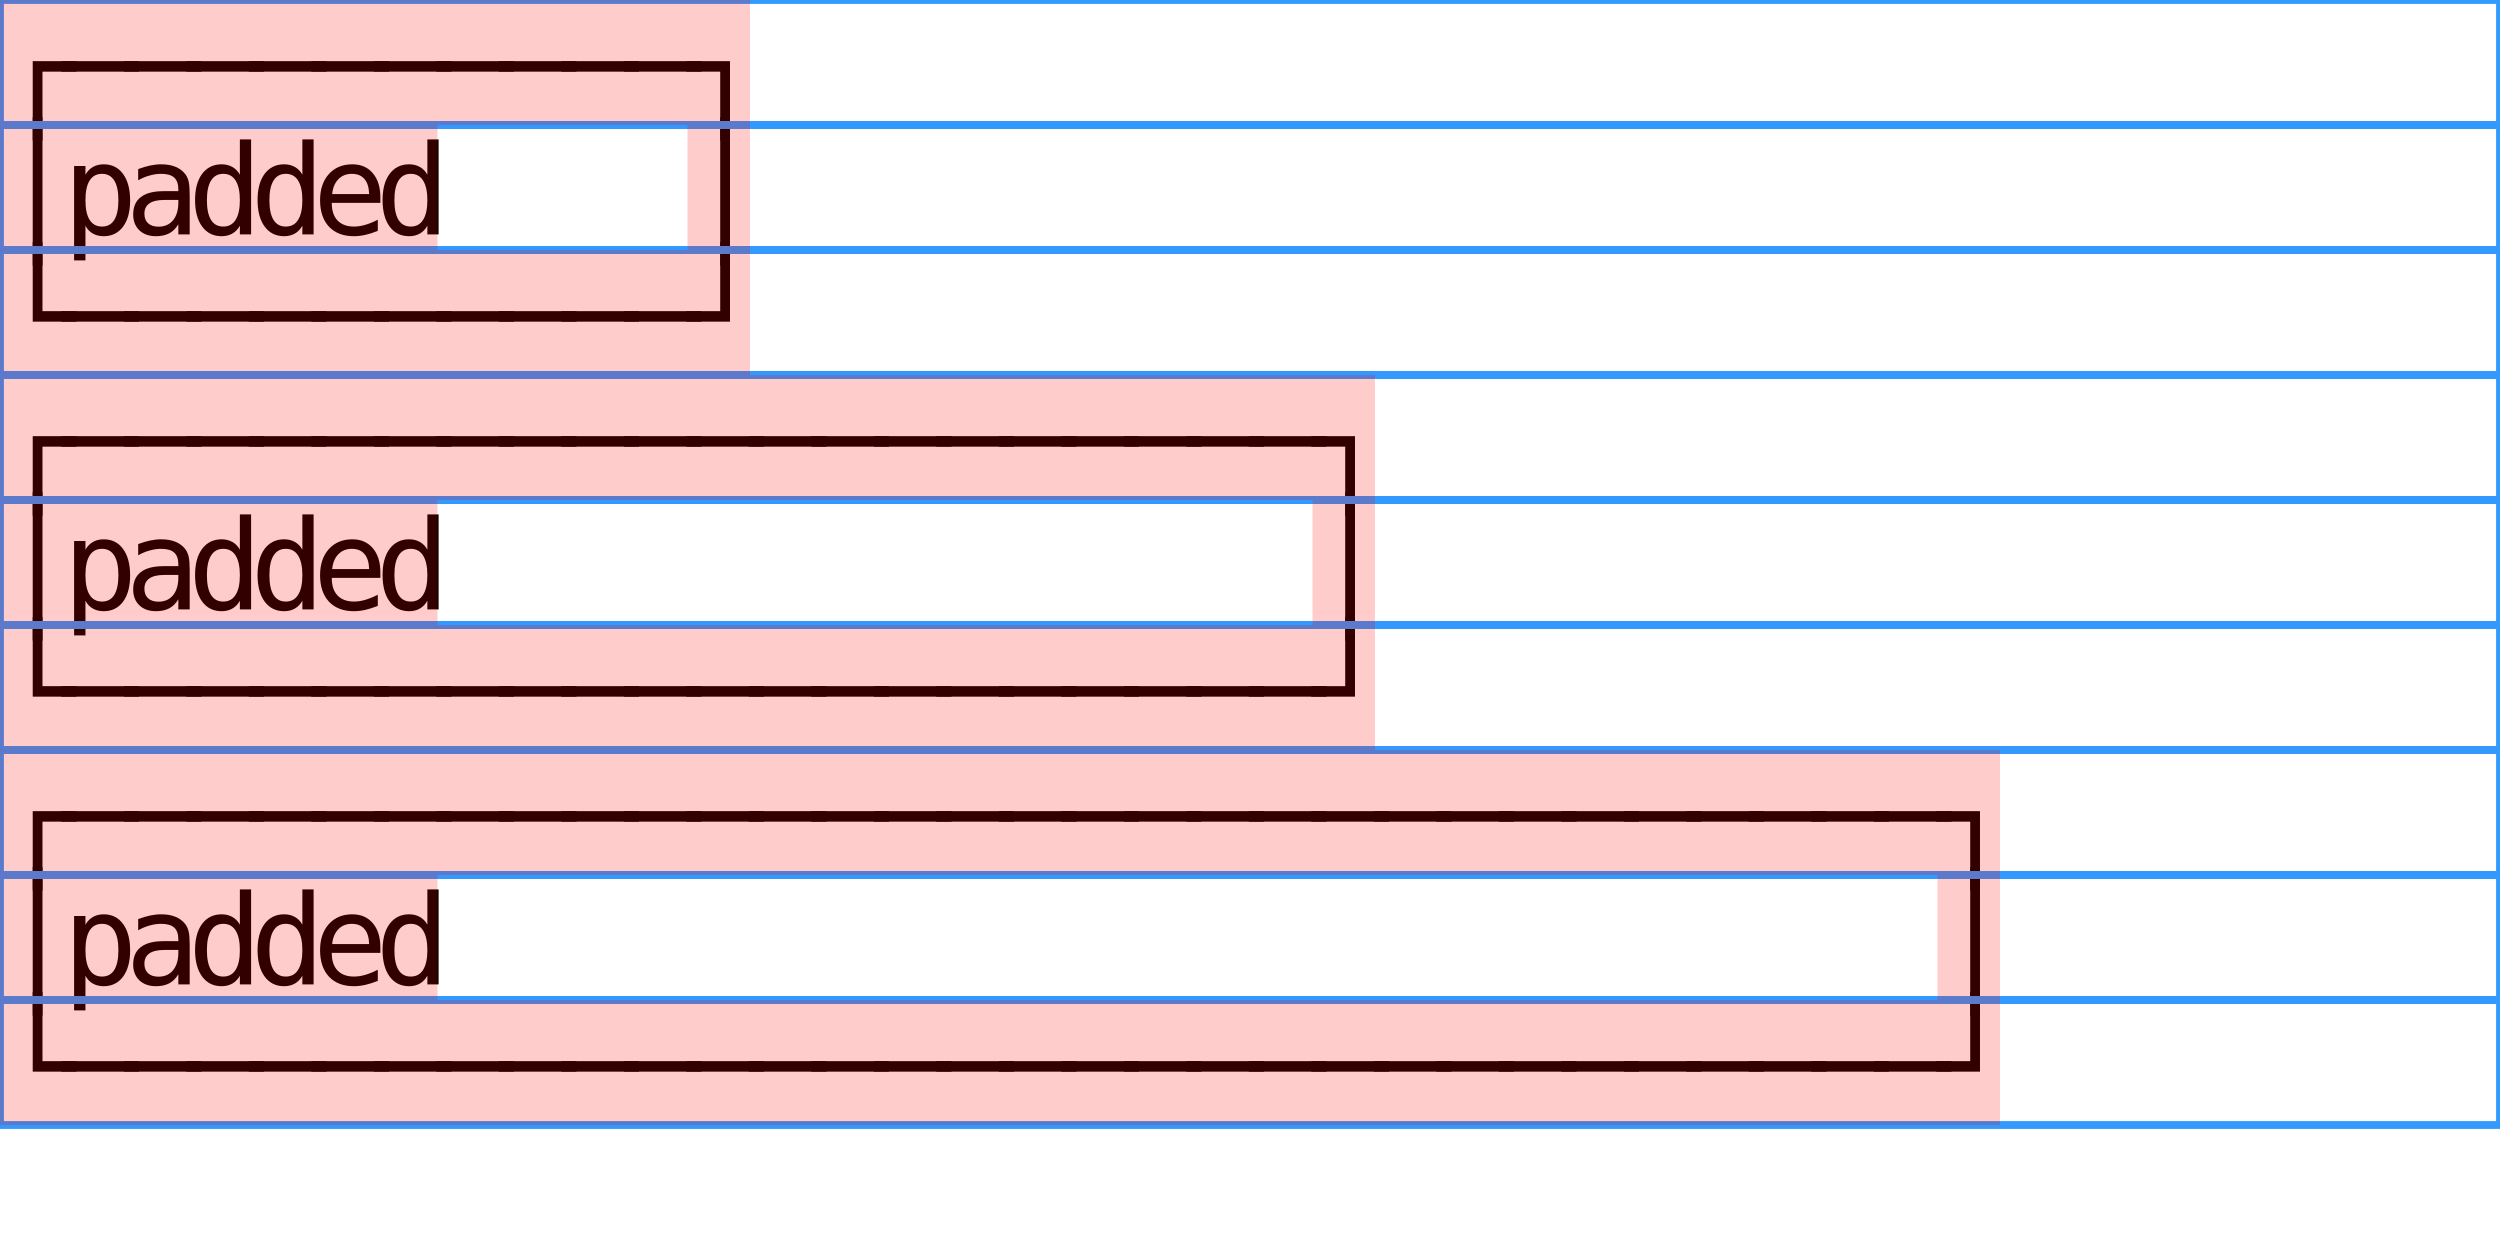
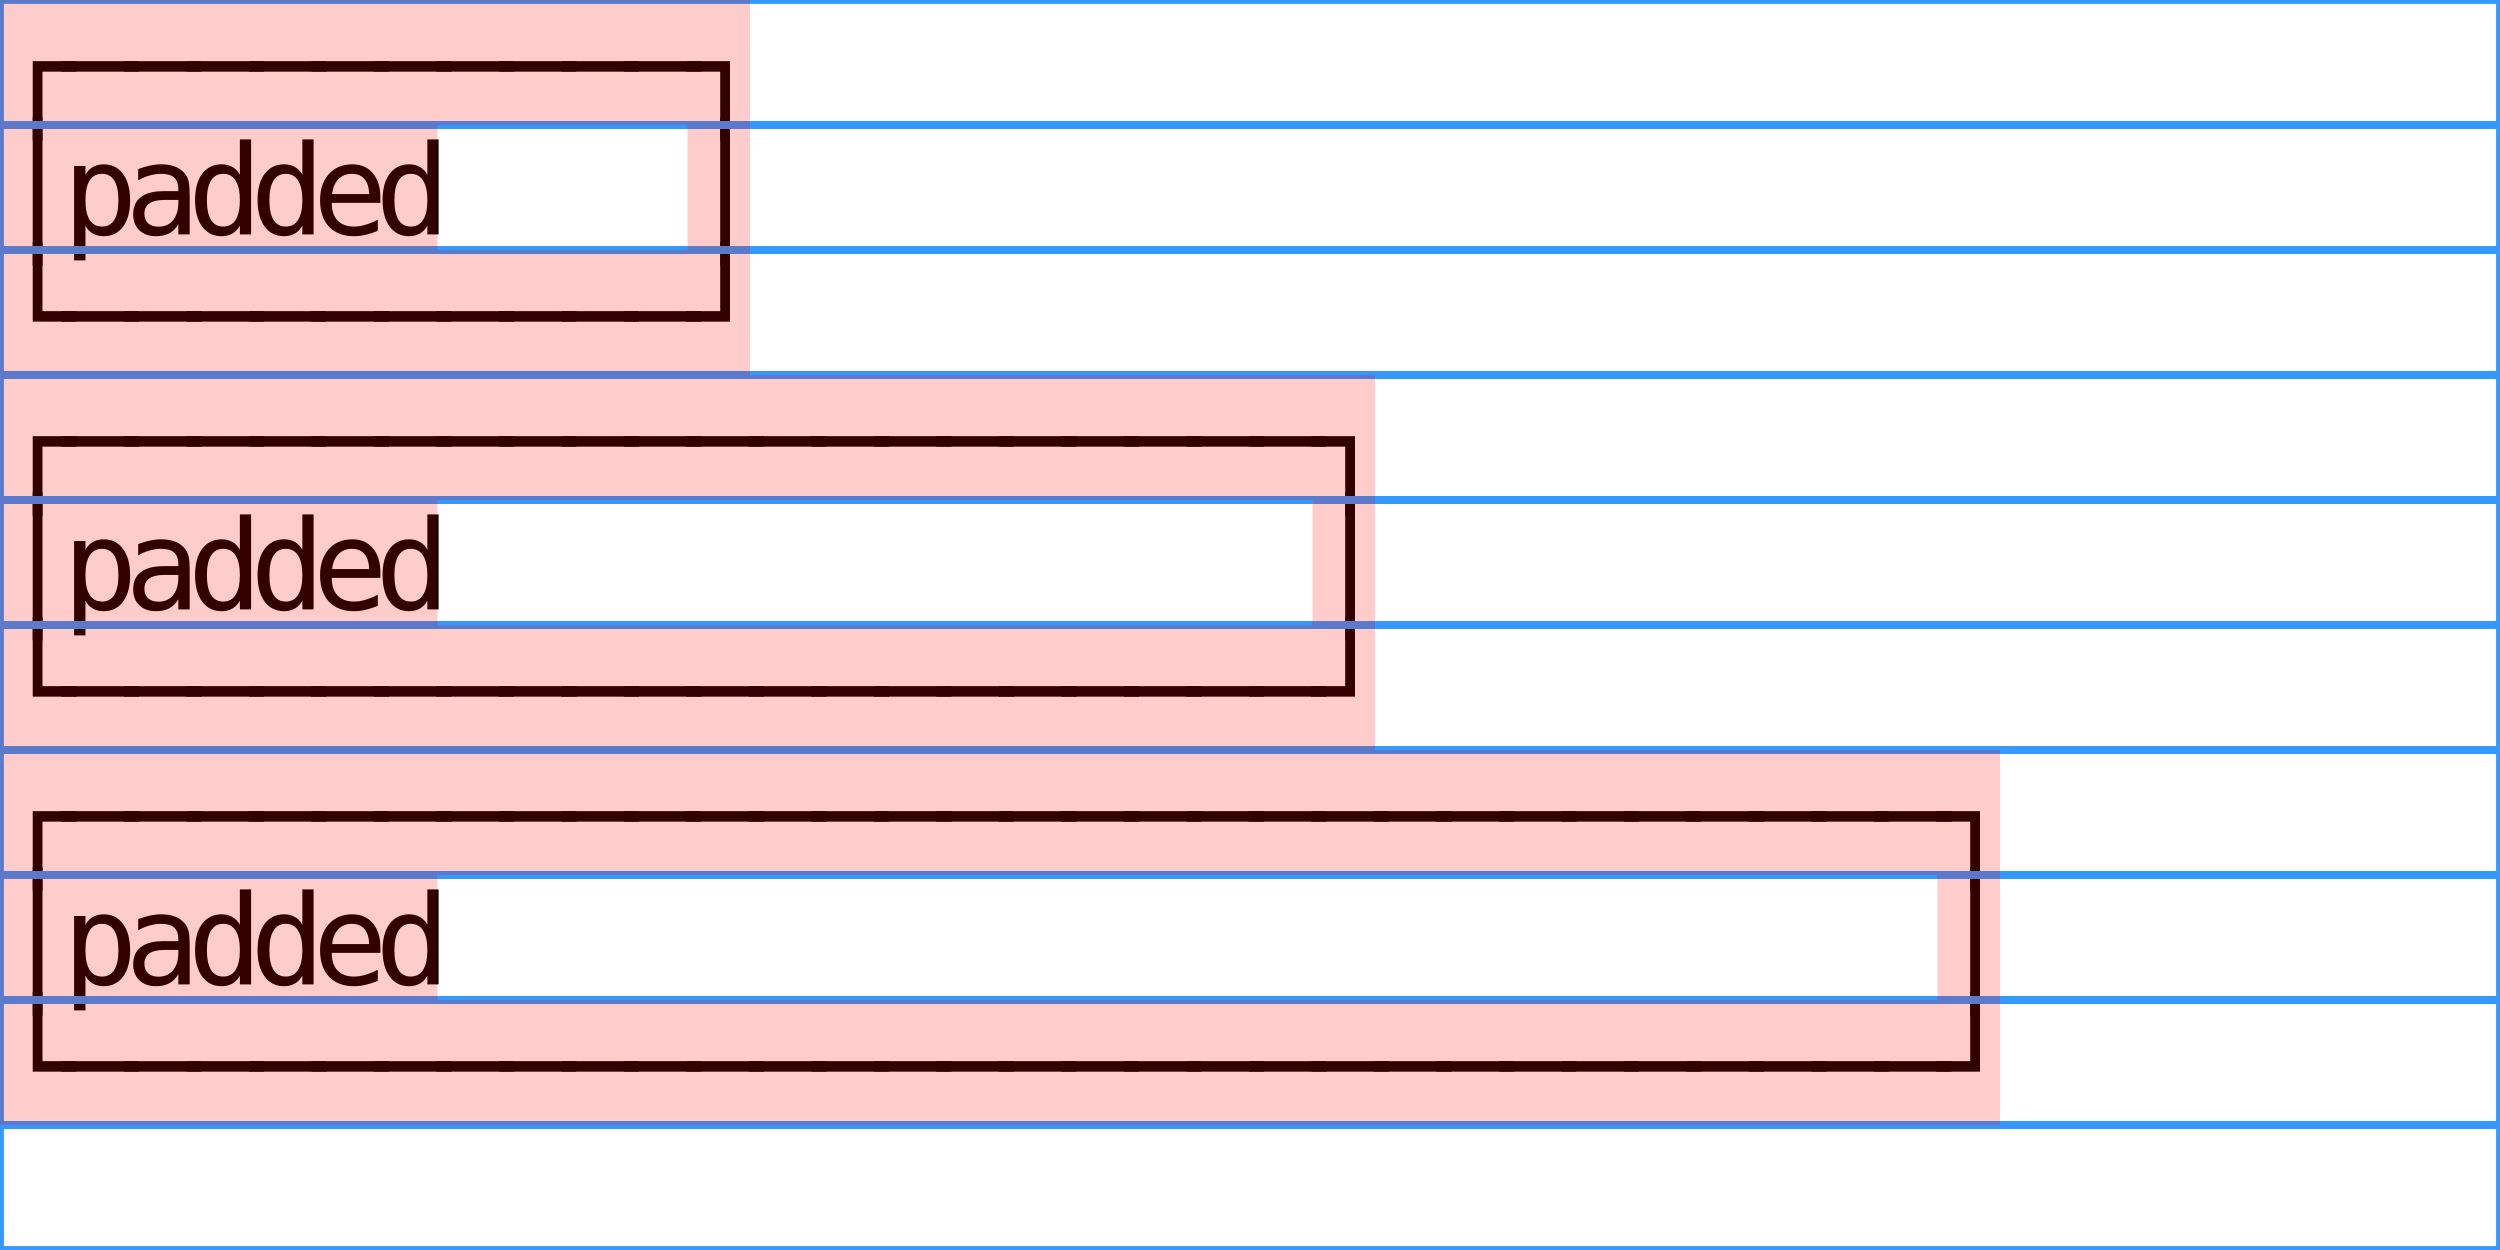
<svg xmlns="http://www.w3.org/2000/svg" width="320" height="160" viewBox="0 0 320 160" font-family="monospace" font-size="16">
  <text id="t-0-0" x="0" y="14" style="fill:currentColor">┌</text>
  <text id="t-0-1" x="8" y="14" style="fill:currentColor">─</text>
  <text id="t-0-2" x="16" y="14" style="fill:currentColor">─</text>
  <text id="t-0-3" x="24" y="14" style="fill:currentColor">─</text>
  <text id="t-0-4" x="32" y="14" style="fill:currentColor">─</text>
  <text id="t-0-5" x="40" y="14" style="fill:currentColor">─</text>
  <text id="t-0-6" x="48" y="14" style="fill:currentColor">─</text>
  <text id="t-0-7" x="56" y="14" style="fill:currentColor">─</text>
  <text id="t-0-8" x="64" y="14" style="fill:currentColor">─</text>
  <text id="t-0-9" x="72" y="14" style="fill:currentColor">─</text>
  <text id="t-0-10" x="80" y="14" style="fill:currentColor">─</text>
  <text id="t-0-11" x="88" y="14" style="fill:currentColor">┐</text>
  <text id="t-1-0" x="0" y="30" style="fill:currentColor">│</text>
  <text id="t-1-1" x="8" y="30" style="fill:currentColor">p</text>
  <text id="t-1-2" x="16" y="30" style="fill:currentColor">a</text>
  <text id="t-1-3" x="24" y="30" style="fill:currentColor">d</text>
  <text id="t-1-4" x="32" y="30" style="fill:currentColor">d</text>
  <text id="t-1-5" x="40" y="30" style="fill:currentColor">e</text>
  <text id="t-1-6" x="48" y="30" style="fill:currentColor">d</text>
  <text id="t-1-11" x="88" y="30" style="fill:currentColor">│</text>
  <text id="t-2-0" x="0" y="46" style="fill:currentColor">└</text>
  <text id="t-2-1" x="8" y="46" style="fill:currentColor">─</text>
  <text id="t-2-2" x="16" y="46" style="fill:currentColor">─</text>
  <text id="t-2-3" x="24" y="46" style="fill:currentColor">─</text>
  <text id="t-2-4" x="32" y="46" style="fill:currentColor">─</text>
  <text id="t-2-5" x="40" y="46" style="fill:currentColor">─</text>
  <text id="t-2-6" x="48" y="46" style="fill:currentColor">─</text>
  <text id="t-2-7" x="56" y="46" style="fill:currentColor">─</text>
  <text id="t-2-8" x="64" y="46" style="fill:currentColor">─</text>
  <text id="t-2-9" x="72" y="46" style="fill:currentColor">─</text>
  <text id="t-2-10" x="80" y="46" style="fill:currentColor">─</text>
  <text id="t-2-11" x="88" y="46" style="fill:currentColor">┘</text>
  <text id="t-3-0" x="0" y="62" style="fill:currentColor">┌</text>
  <text id="t-3-1" x="8" y="62" style="fill:currentColor">─</text>
  <text id="t-3-2" x="16" y="62" style="fill:currentColor">─</text>
  <text id="t-3-3" x="24" y="62" style="fill:currentColor">─</text>
  <text id="t-3-4" x="32" y="62" style="fill:currentColor">─</text>
  <text id="t-3-5" x="40" y="62" style="fill:currentColor">─</text>
  <text id="t-3-6" x="48" y="62" style="fill:currentColor">─</text>
  <text id="t-3-7" x="56" y="62" style="fill:currentColor">─</text>
  <text id="t-3-8" x="64" y="62" style="fill:currentColor">─</text>
  <text id="t-3-9" x="72" y="62" style="fill:currentColor">─</text>
  <text id="t-3-10" x="80" y="62" style="fill:currentColor">─</text>
  <text id="t-3-11" x="88" y="62" style="fill:currentColor">─</text>
  <text id="t-3-12" x="96" y="62" style="fill:currentColor">─</text>
  <text id="t-3-13" x="104" y="62" style="fill:currentColor">─</text>
  <text id="t-3-14" x="112" y="62" style="fill:currentColor">─</text>
  <text id="t-3-15" x="120" y="62" style="fill:currentColor">─</text>
  <text id="t-3-16" x="128" y="62" style="fill:currentColor">─</text>
  <text id="t-3-17" x="136" y="62" style="fill:currentColor">─</text>
  <text id="t-3-18" x="144" y="62" style="fill:currentColor">─</text>
  <text id="t-3-19" x="152" y="62" style="fill:currentColor">─</text>
  <text id="t-3-20" x="160" y="62" style="fill:currentColor">─</text>
  <text id="t-3-21" x="168" y="62" style="fill:currentColor">┐</text>
  <text id="t-4-0" x="0" y="78" style="fill:currentColor">│</text>
  <text id="t-4-1" x="8" y="78" style="fill:currentColor">p</text>
  <text id="t-4-2" x="16" y="78" style="fill:currentColor">a</text>
  <text id="t-4-3" x="24" y="78" style="fill:currentColor">d</text>
  <text id="t-4-4" x="32" y="78" style="fill:currentColor">d</text>
  <text id="t-4-5" x="40" y="78" style="fill:currentColor">e</text>
  <text id="t-4-6" x="48" y="78" style="fill:currentColor">d</text>
  <text id="t-4-21" x="168" y="78" style="fill:currentColor">│</text>
  <text id="t-5-0" x="0" y="94" style="fill:currentColor">└</text>
  <text id="t-5-1" x="8" y="94" style="fill:currentColor">─</text>
  <text id="t-5-2" x="16" y="94" style="fill:currentColor">─</text>
  <text id="t-5-3" x="24" y="94" style="fill:currentColor">─</text>
  <text id="t-5-4" x="32" y="94" style="fill:currentColor">─</text>
  <text id="t-5-5" x="40" y="94" style="fill:currentColor">─</text>
  <text id="t-5-6" x="48" y="94" style="fill:currentColor">─</text>
  <text id="t-5-7" x="56" y="94" style="fill:currentColor">─</text>
  <text id="t-5-8" x="64" y="94" style="fill:currentColor">─</text>
  <text id="t-5-9" x="72" y="94" style="fill:currentColor">─</text>
  <text id="t-5-10" x="80" y="94" style="fill:currentColor">─</text>
  <text id="t-5-11" x="88" y="94" style="fill:currentColor">─</text>
  <text id="t-5-12" x="96" y="94" style="fill:currentColor">─</text>
  <text id="t-5-13" x="104" y="94" style="fill:currentColor">─</text>
  <text id="t-5-14" x="112" y="94" style="fill:currentColor">─</text>
  <text id="t-5-15" x="120" y="94" style="fill:currentColor">─</text>
  <text id="t-5-16" x="128" y="94" style="fill:currentColor">─</text>
  <text id="t-5-17" x="136" y="94" style="fill:currentColor">─</text>
  <text id="t-5-18" x="144" y="94" style="fill:currentColor">─</text>
  <text id="t-5-19" x="152" y="94" style="fill:currentColor">─</text>
  <text id="t-5-20" x="160" y="94" style="fill:currentColor">─</text>
  <text id="t-5-21" x="168" y="94" style="fill:currentColor">┘</text>
  <text id="t-6-0" x="0" y="110" style="fill:currentColor">┌</text>
  <text id="t-6-1" x="8" y="110" style="fill:currentColor">─</text>
  <text id="t-6-2" x="16" y="110" style="fill:currentColor">─</text>
  <text id="t-6-3" x="24" y="110" style="fill:currentColor">─</text>
  <text id="t-6-4" x="32" y="110" style="fill:currentColor">─</text>
  <text id="t-6-5" x="40" y="110" style="fill:currentColor">─</text>
  <text id="t-6-6" x="48" y="110" style="fill:currentColor">─</text>
  <text id="t-6-7" x="56" y="110" style="fill:currentColor">─</text>
  <text id="t-6-8" x="64" y="110" style="fill:currentColor">─</text>
  <text id="t-6-9" x="72" y="110" style="fill:currentColor">─</text>
  <text id="t-6-10" x="80" y="110" style="fill:currentColor">─</text>
  <text id="t-6-11" x="88" y="110" style="fill:currentColor">─</text>
  <text id="t-6-12" x="96" y="110" style="fill:currentColor">─</text>
  <text id="t-6-13" x="104" y="110" style="fill:currentColor">─</text>
  <text id="t-6-14" x="112" y="110" style="fill:currentColor">─</text>
  <text id="t-6-15" x="120" y="110" style="fill:currentColor">─</text>
  <text id="t-6-16" x="128" y="110" style="fill:currentColor">─</text>
  <text id="t-6-17" x="136" y="110" style="fill:currentColor">─</text>
  <text id="t-6-18" x="144" y="110" style="fill:currentColor">─</text>
  <text id="t-6-19" x="152" y="110" style="fill:currentColor">─</text>
  <text id="t-6-20" x="160" y="110" style="fill:currentColor">─</text>
  <text id="t-6-21" x="168" y="110" style="fill:currentColor">─</text>
  <text id="t-6-22" x="176" y="110" style="fill:currentColor">─</text>
  <text id="t-6-23" x="184" y="110" style="fill:currentColor">─</text>
  <text id="t-6-24" x="192" y="110" style="fill:currentColor">─</text>
  <text id="t-6-25" x="200" y="110" style="fill:currentColor">─</text>
  <text id="t-6-26" x="208" y="110" style="fill:currentColor">─</text>
  <text id="t-6-27" x="216" y="110" style="fill:currentColor">─</text>
  <text id="t-6-28" x="224" y="110" style="fill:currentColor">─</text>
  <text id="t-6-29" x="232" y="110" style="fill:currentColor">─</text>
  <text id="t-6-30" x="240" y="110" style="fill:currentColor">─</text>
  <text id="t-6-31" x="248" y="110" style="fill:currentColor">┐</text>
  <text id="t-7-0" x="0" y="126" style="fill:currentColor">│</text>
  <text id="t-7-1" x="8" y="126" style="fill:currentColor">p</text>
  <text id="t-7-2" x="16" y="126" style="fill:currentColor">a</text>
  <text id="t-7-3" x="24" y="126" style="fill:currentColor">d</text>
  <text id="t-7-4" x="32" y="126" style="fill:currentColor">d</text>
  <text id="t-7-5" x="40" y="126" style="fill:currentColor">e</text>
  <text id="t-7-6" x="48" y="126" style="fill:currentColor">d</text>
  <text id="t-7-31" x="248" y="126" style="fill:currentColor">│</text>
  <text id="t-8-0" x="0" y="142" style="fill:currentColor">└</text>
  <text id="t-8-1" x="8" y="142" style="fill:currentColor">─</text>
  <text id="t-8-2" x="16" y="142" style="fill:currentColor">─</text>
  <text id="t-8-3" x="24" y="142" style="fill:currentColor">─</text>
  <text id="t-8-4" x="32" y="142" style="fill:currentColor">─</text>
  <text id="t-8-5" x="40" y="142" style="fill:currentColor">─</text>
  <text id="t-8-6" x="48" y="142" style="fill:currentColor">─</text>
  <text id="t-8-7" x="56" y="142" style="fill:currentColor">─</text>
  <text id="t-8-8" x="64" y="142" style="fill:currentColor">─</text>
  <text id="t-8-9" x="72" y="142" style="fill:currentColor">─</text>
  <text id="t-8-10" x="80" y="142" style="fill:currentColor">─</text>
  <text id="t-8-11" x="88" y="142" style="fill:currentColor">─</text>
  <text id="t-8-12" x="96" y="142" style="fill:currentColor">─</text>
  <text id="t-8-13" x="104" y="142" style="fill:currentColor">─</text>
  <text id="t-8-14" x="112" y="142" style="fill:currentColor">─</text>
  <text id="t-8-15" x="120" y="142" style="fill:currentColor">─</text>
  <text id="t-8-16" x="128" y="142" style="fill:currentColor">─</text>
  <text id="t-8-17" x="136" y="142" style="fill:currentColor">─</text>
  <text id="t-8-18" x="144" y="142" style="fill:currentColor">─</text>
  <text id="t-8-19" x="152" y="142" style="fill:currentColor">─</text>
  <text id="t-8-20" x="160" y="142" style="fill:currentColor">─</text>
  <text id="t-8-21" x="168" y="142" style="fill:currentColor">─</text>
  <text id="t-8-22" x="176" y="142" style="fill:currentColor">─</text>
  <text id="t-8-23" x="184" y="142" style="fill:currentColor">─</text>
  <text id="t-8-24" x="192" y="142" style="fill:currentColor">─</text>
  <text id="t-8-25" x="200" y="142" style="fill:currentColor">─</text>
  <text id="t-8-26" x="208" y="142" style="fill:currentColor">─</text>
  <text id="t-8-27" x="216" y="142" style="fill:currentColor">─</text>
  <text id="t-8-28" x="224" y="142" style="fill:currentColor">─</text>
  <text id="t-8-29" x="232" y="142" style="fill:currentColor">─</text>
  <text id="t-8-30" x="240" y="142" style="fill:currentColor">─</text>
  <text id="t-8-31" x="248" y="142" style="fill:currentColor">┘</text>
-   <rect id="box-3" x="0" y="0" width="320" height="16" fill="none" stroke="#3399ff" stroke-width="1" />
-   <rect id="box-5" x="0" y="16" width="320" height="16" fill="none" stroke="#3399ff" stroke-width="1" />
-   <rect id="box-7" x="0" y="32" width="320" height="16" fill="none" stroke="#3399ff" stroke-width="1" />
-   <rect id="box-10" x="0" y="48" width="320" height="16" fill="none" stroke="#3399ff" stroke-width="1" />
-   <rect id="box-12" x="0" y="64" width="320" height="16" fill="none" stroke="#3399ff" stroke-width="1" />
-   <rect id="box-14" x="0" y="80" width="320" height="16" fill="none" stroke="#3399ff" stroke-width="1" />
-   <rect id="box-17" x="0" y="96" width="320" height="16" fill="none" stroke="#3399ff" stroke-width="1" />
-   <rect id="box-19" x="0" y="112" width="320" height="16" fill="none" stroke="#3399ff" stroke-width="1" />
-   <rect id="box-21" x="0" y="128" width="320" height="16" fill="none" stroke="#3399ff" stroke-width="1" />
+   <rect id="box-84" x="0" y="0" width="320" height="16" fill="none" stroke="#3399ff" stroke-width="1" />
+   <rect id="box-86" x="0" y="16" width="320" height="16" fill="none" stroke="#3399ff" stroke-width="1" />
+   <rect id="box-88" x="0" y="32" width="320" height="16" fill="none" stroke="#3399ff" stroke-width="1" />
+   <rect id="box-90" x="0" y="48" width="320" height="16" fill="none" stroke="#3399ff" stroke-width="1" />
+   <rect id="box-92" x="0" y="64" width="320" height="16" fill="none" stroke="#3399ff" stroke-width="1" />
+   <rect id="box-94" x="0" y="80" width="320" height="16" fill="none" stroke="#3399ff" stroke-width="1" />
+   <rect id="box-96" x="0" y="96" width="320" height="16" fill="none" stroke="#3399ff" stroke-width="1" />
+   <rect id="box-98" x="0" y="112" width="320" height="16" fill="none" stroke="#3399ff" stroke-width="1" />
+   <rect id="box-100" x="0" y="128" width="320" height="16" fill="none" stroke="#3399ff" stroke-width="1" />
+   <rect id="box-102" x="0" y="144" width="320" height="16" fill="none" stroke="#3399ff" stroke-width="1" />
  <rect id="dirty-0-0" x="0" y="0" width="96" height="16" fill="#ff0000" fill-opacity="0.2" />
  <rect id="dirty-1-0" x="0" y="16" width="56" height="16" fill="#ff0000" fill-opacity="0.2" />
  <rect id="dirty-1-11" x="88" y="16" width="8" height="16" fill="#ff0000" fill-opacity="0.2" />
  <rect id="dirty-2-0" x="0" y="32" width="96" height="16" fill="#ff0000" fill-opacity="0.2" />
  <rect id="dirty-3-0" x="0" y="48" width="176" height="16" fill="#ff0000" fill-opacity="0.2" />
  <rect id="dirty-4-0" x="0" y="64" width="56" height="16" fill="#ff0000" fill-opacity="0.2" />
  <rect id="dirty-4-21" x="168" y="64" width="8" height="16" fill="#ff0000" fill-opacity="0.2" />
  <rect id="dirty-5-0" x="0" y="80" width="176" height="16" fill="#ff0000" fill-opacity="0.2" />
  <rect id="dirty-6-0" x="0" y="96" width="256" height="16" fill="#ff0000" fill-opacity="0.2" />
  <rect id="dirty-7-0" x="0" y="112" width="56" height="16" fill="#ff0000" fill-opacity="0.2" />
  <rect id="dirty-7-31" x="248" y="112" width="8" height="16" fill="#ff0000" fill-opacity="0.2" />
  <rect id="dirty-8-0" x="0" y="128" width="256" height="16" fill="#ff0000" fill-opacity="0.2" />
</svg>
